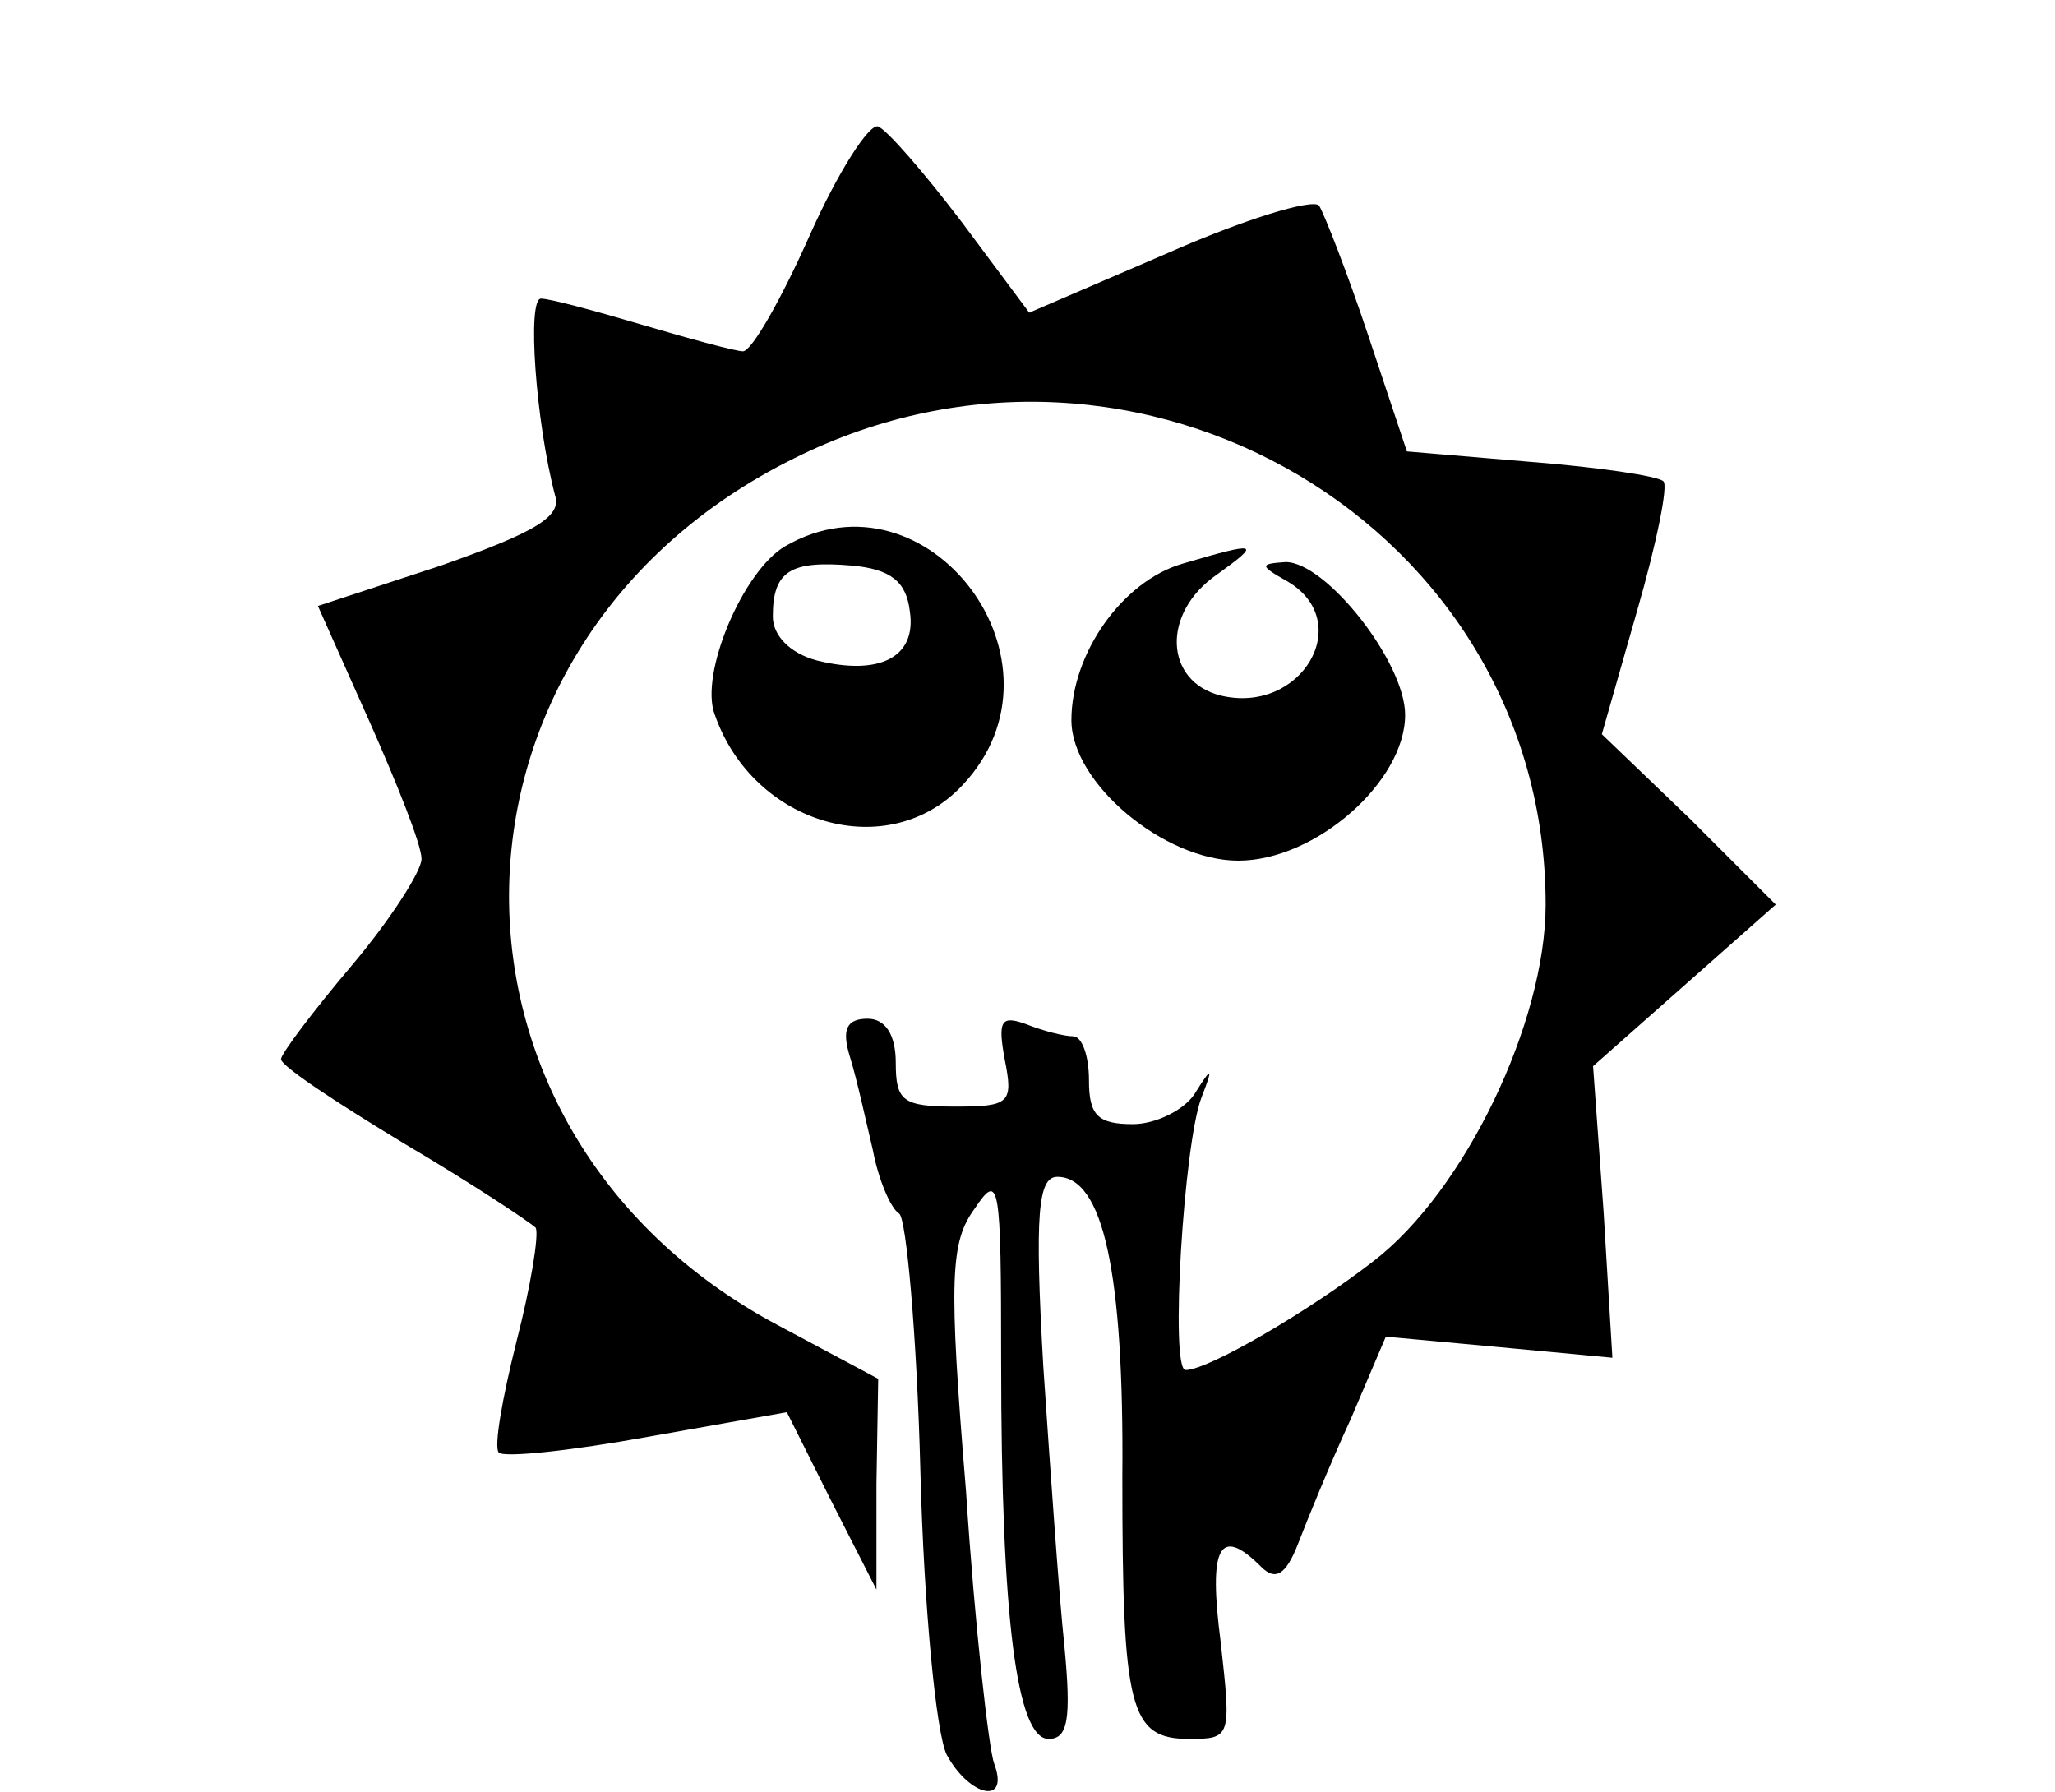
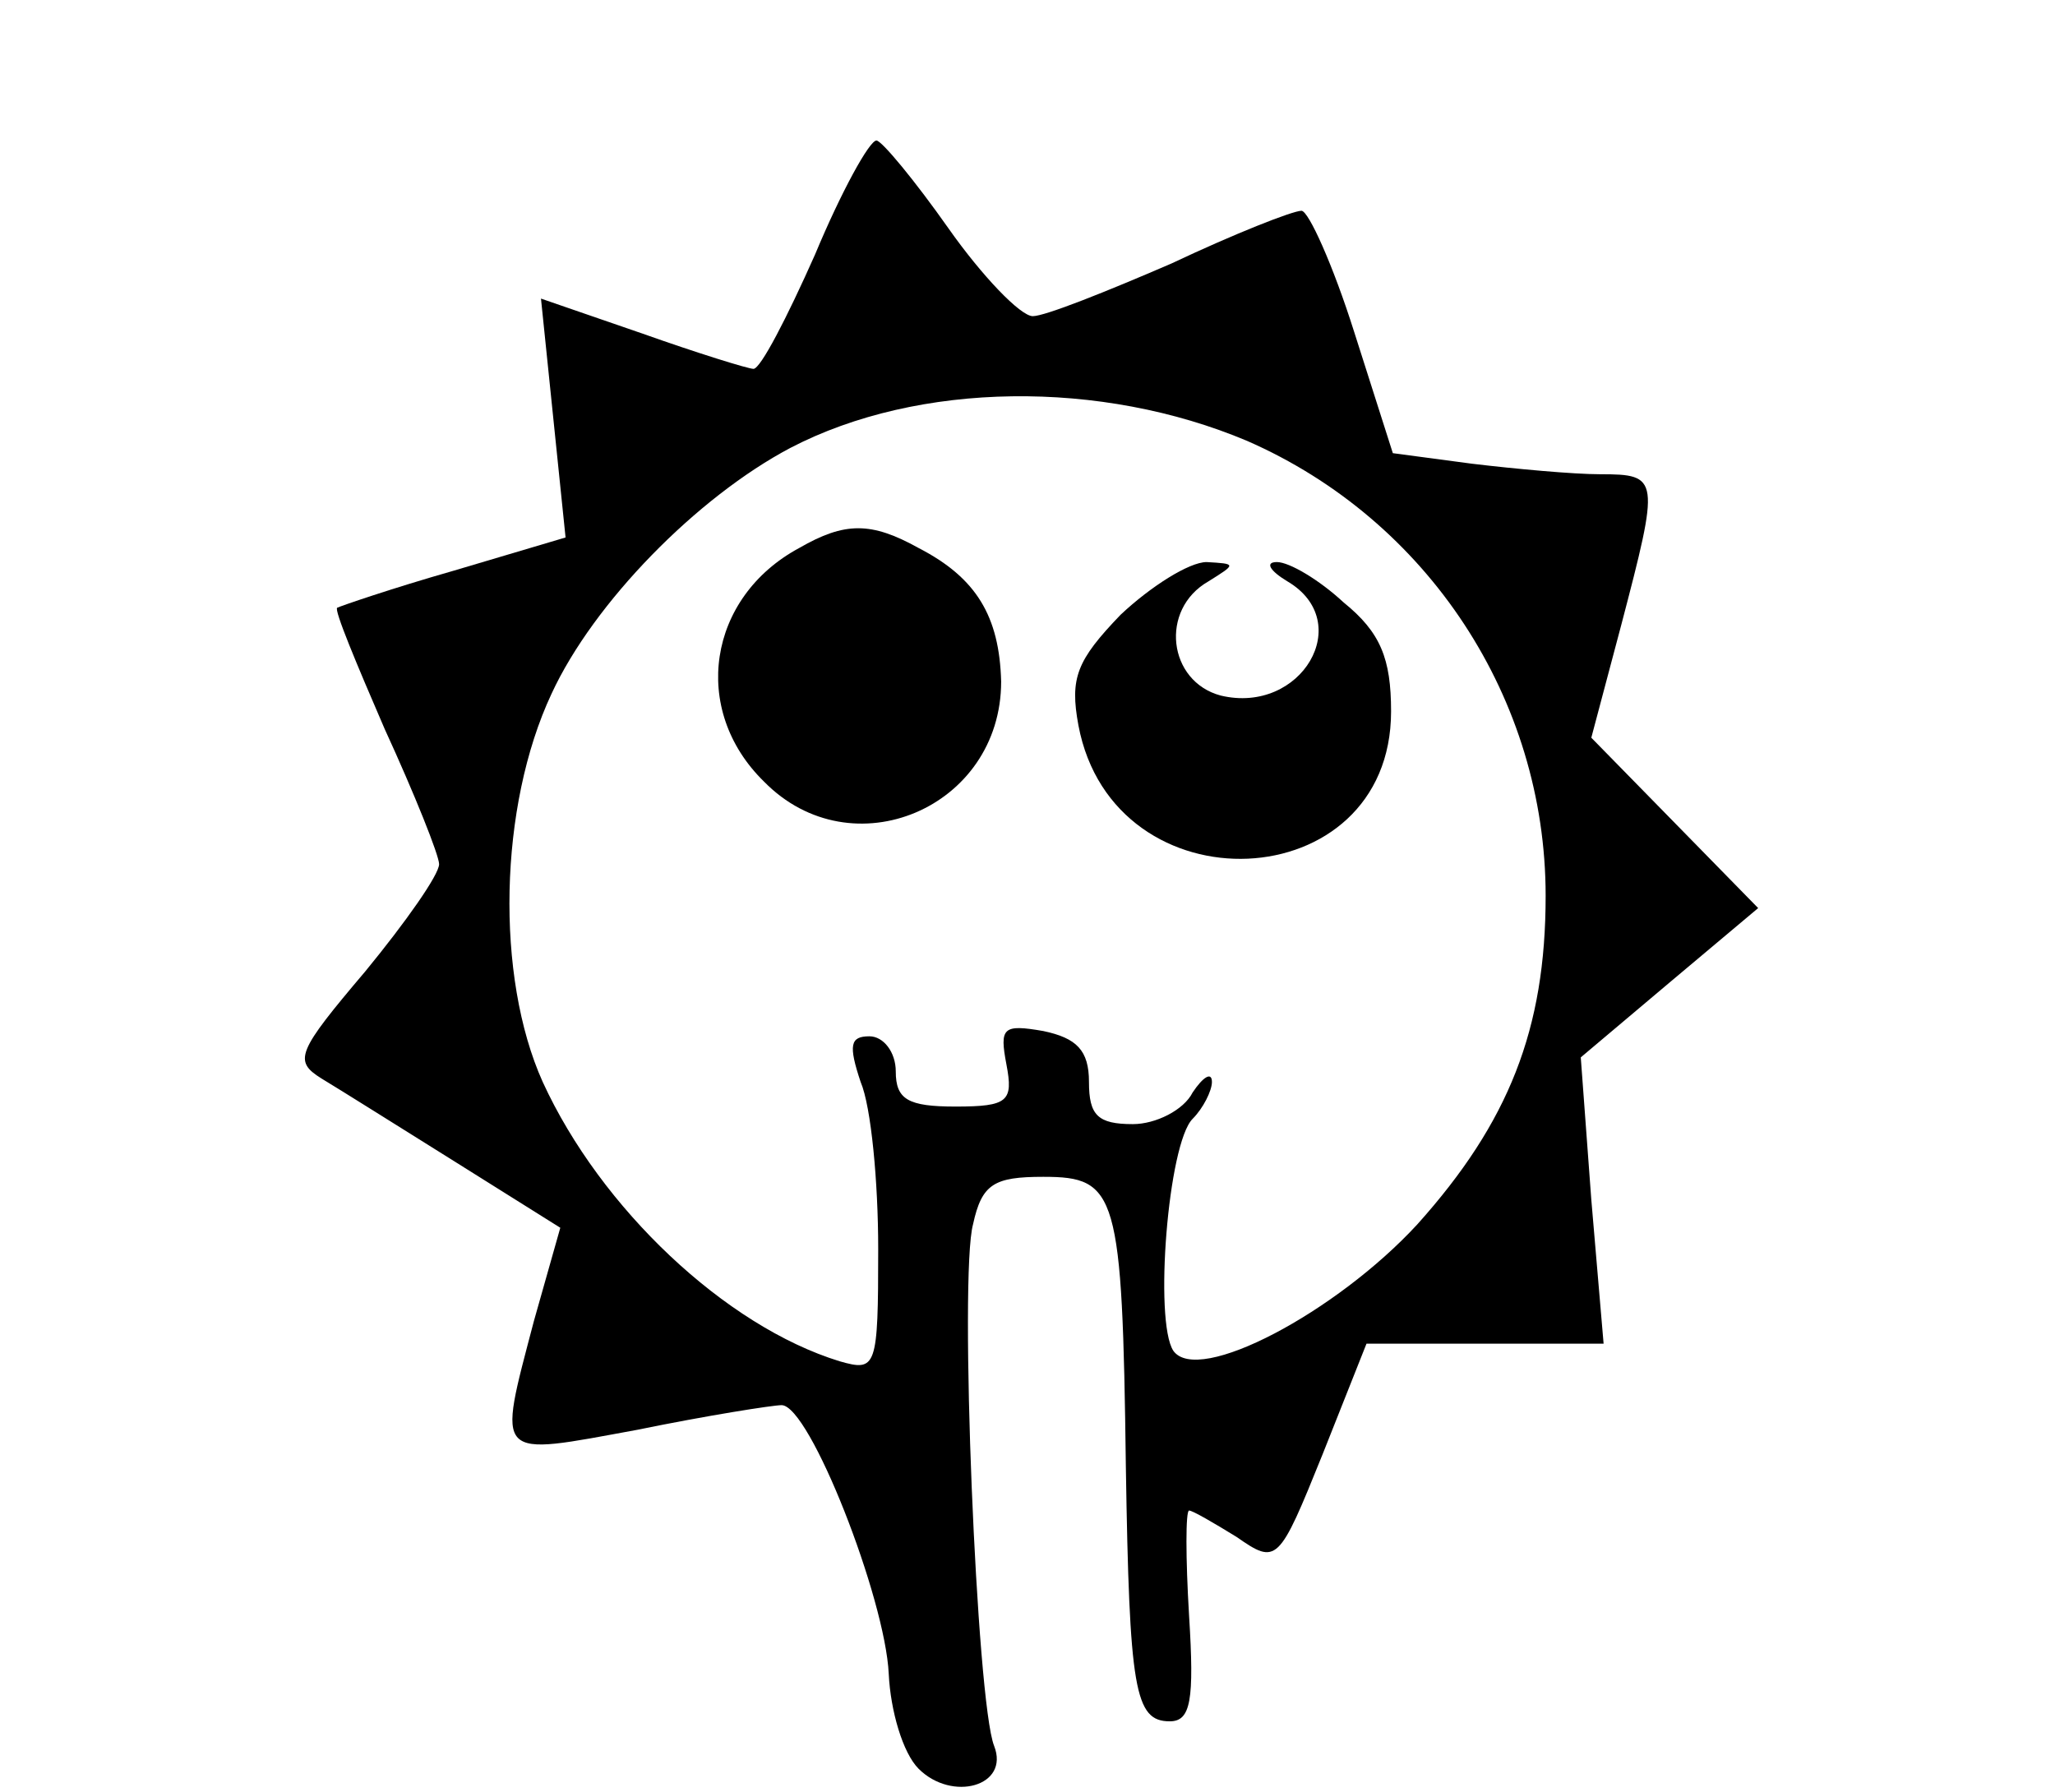
<svg xmlns="http://www.w3.org/2000/svg" version="1.0" width="117pt" height="102pt" viewBox="0 0 117 102" preserveAspectRatio="xMidYMid meet">
-   <g transform="translate(0,102) scale(0.1,-0.1)" fill="#000000">
-     <path d="M461 886 c-16 -36 -33 -66 -38 -66 -4 0 -30 7 -57 15 -27 8 -53 15 -58 15 -8 0 -3 -70 8 -112 4 -12 -11 -21 -65 -40 l-70 -23 29 -65 c16 -36 30 -71 30 -79 0 -7 -18 -35 -40 -61 -22 -26 -40 -50 -40 -53 0 -4 32 -25 70 -48 39 -23 72 -45 75 -48 2 -4 -3 -34 -11 -65 -8 -32 -13 -60 -10 -63 3 -3 41 1 85 9 l79 14 25 -50 26 -51 0 60 1 60 -58 31 c-207 111 -202 388 10 493 196 98 428 -39 428 -254 0 -67 -46 -163 -98 -203 -36 -28 -94 -62 -107 -62 -9 0 -1 129 9 155 7 18 6 18 -4 2 -6 -9 -22 -17 -35 -17 -20 0 -25 5 -25 25 0 14 -4 25 -9 25 -5 0 -17 3 -27 7 -14 5 -16 2 -12 -20 5 -25 3 -27 -28 -27 -30 0 -34 3 -34 25 0 16 -6 25 -16 25 -12 0 -15 -6 -10 -22 4 -13 9 -36 13 -53 3 -16 10 -33 15 -36 4 -3 10 -69 12 -146 2 -78 9 -150 15 -162 13 -24 36 -29 27 -5 -3 8 -11 78 -16 155 -10 121 -9 142 5 161 14 21 15 15 15 -87 0 -147 9 -215 27 -215 11 0 13 11 9 53 -3 28 -8 100 -12 159 -5 87 -3 108 8 108 26 0 38 -54 37 -171 0 -132 4 -149 38 -149 24 0 24 1 18 55 -7 54 -1 67 23 43 8 -8 14 -5 21 13 5 13 18 45 30 71 l20 47 65 -6 64 -6 -5 83 -6 83 52 46 52 46 -49 49 -50 48 20 70 c11 38 18 72 15 74 -3 3 -37 8 -75 11 l-71 6 -22 66 c-12 36 -25 69 -28 74 -4 4 -43 -8 -86 -27 l-79 -34 -38 51 c-22 29 -43 53 -48 55 -5 2 -23 -26 -39 -62z" />
-     <path d="M447 709 c-24 -14 -49 -73 -40 -96 22 -63 99 -85 141 -40 66 70 -20 183 -101 136z m71 -37 c4 -26 -17 -37 -53 -28 -15 4 -25 14 -25 25 0 26 10 32 45 29 22 -2 31 -9 33 -26z" />
-     <path d="M673 699 c-34 -10 -63 -51 -63 -89 0 -36 53 -80 95 -80 44 0 95 45 95 83 0 30 -45 87 -68 87 -15 -1 -15 -2 1 -11 39 -23 8 -76 -38 -65 -32 8 -34 47 -2 69 25 18 24 19 -20 6z" />
+   <g transform="translate(0,102) scale(0.1,-0.1)" fill="#000000" stroke="none">
+     <path d="M464 875 c-16 -36 -31 -65 -35 -65 -3 0 -32 9 -63 20 l-58 20 7 -68 7 -68 -64 -19 c-35 -10 -64 -20 -66 -21 -2 -1 11 -32 27 -69 17 -37 31 -72 31 -77 0 -6 -19 -33 -42 -61 -39 -46 -41 -51 -25 -61 10 -6 45 -28 77 -48 l59 -37 -15 -53 c-21 -80 -23 -77 59 -62 39 8 77 14 82 14 16 0 59 -110 61 -153 1 -21 8 -45 17 -54 19 -19 52 -10 43 13 -10 25 -20 268 -12 297 5 23 12 27 40 27 42 0 45 -9 47 -165 2 -127 5 -145 25 -145 12 0 14 12 11 60 -2 33 -2 60 0 60 2 0 14 -7 27 -15 23 -16 24 -15 49 47 l25 63 67 0 68 0 -7 82 -6 81 51 43 50 42 -47 48 -48 49 17 64 c22 84 22 86 -12 86 -15 0 -48 3 -73 6 l-45 6 -22 69 c-12 38 -26 69 -30 69 -5 0 -38 -13 -74 -30 -37 -16 -72 -30 -79 -30 -7 0 -29 23 -48 50 -19 27 -38 50 -41 50 -4 0 -20 -29 -35 -65z m246 -106 c103 -45 170 -147 170 -259 0 -76 -21 -129 -73 -187 -46 -50 -125 -92 -139 -72 -11 17 -3 118 11 132 6 6 11 16 11 21 0 6 -5 3 -11 -6 -5 -10 -21 -18 -34 -18 -20 0 -25 5 -25 24 0 18 -7 25 -26 29 -23 4 -25 2 -21 -19 4 -21 1 -24 -29 -24 -27 0 -34 4 -34 20 0 11 -7 20 -15 20 -11 0 -12 -5 -5 -26 6 -14 10 -57 10 -95 0 -68 -1 -70 -22 -64 -65 20 -136 87 -169 159 -27 60 -25 157 5 221 24 52 83 112 136 140 73 38 177 39 260 4z" />
+     <path d="M455 708 c-52 -28 -62 -92 -20 -133 50 -51 135 -15 135 57 -1 37 -14 59 -47 76 -27 15 -42 15 -68 0z" />
+     <path d="M638 670 c-25 -26 -29 -36 -24 -63 20 -106 178 -99 178 8 0 30 -6 45 -27 62 -14 13 -31 23 -38 23 -7 0 -4 -5 6 -11 39 -23 8 -76 -38 -65 -30 8 -35 49 -7 65 16 10 16 10 -1 11 -10 0 -32 -14 -49 -30z" />
  </g>
</svg>
